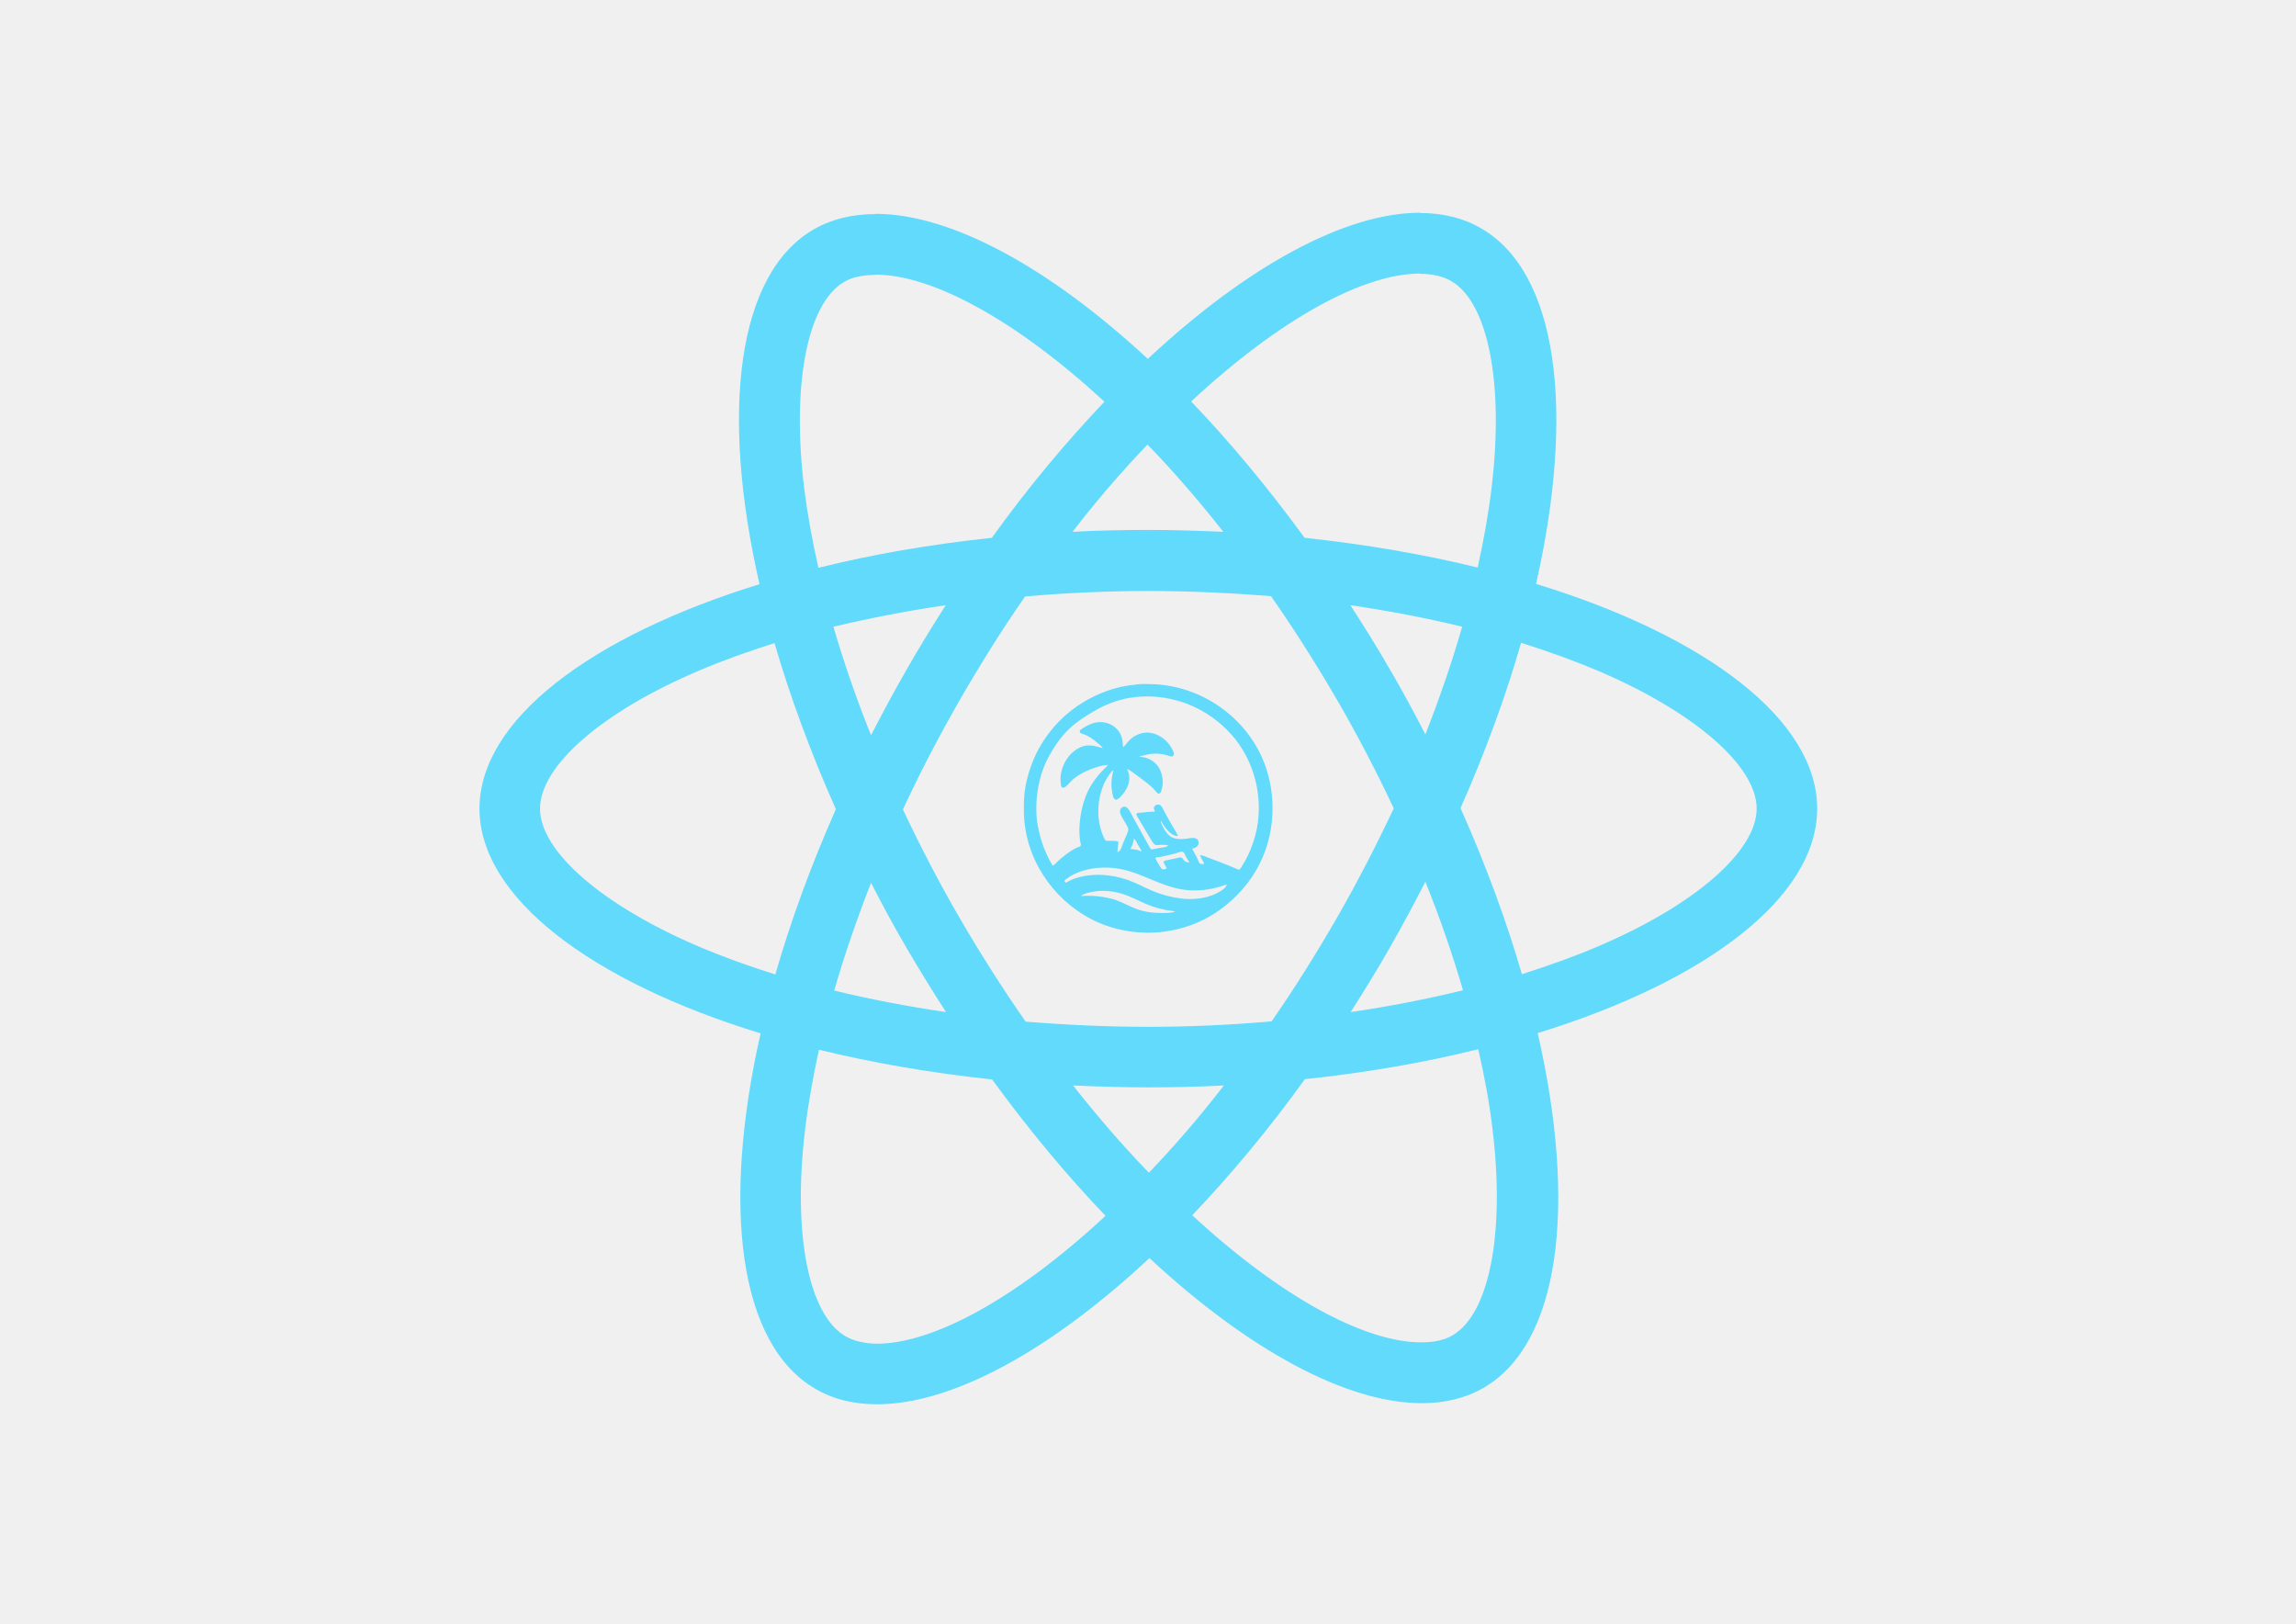
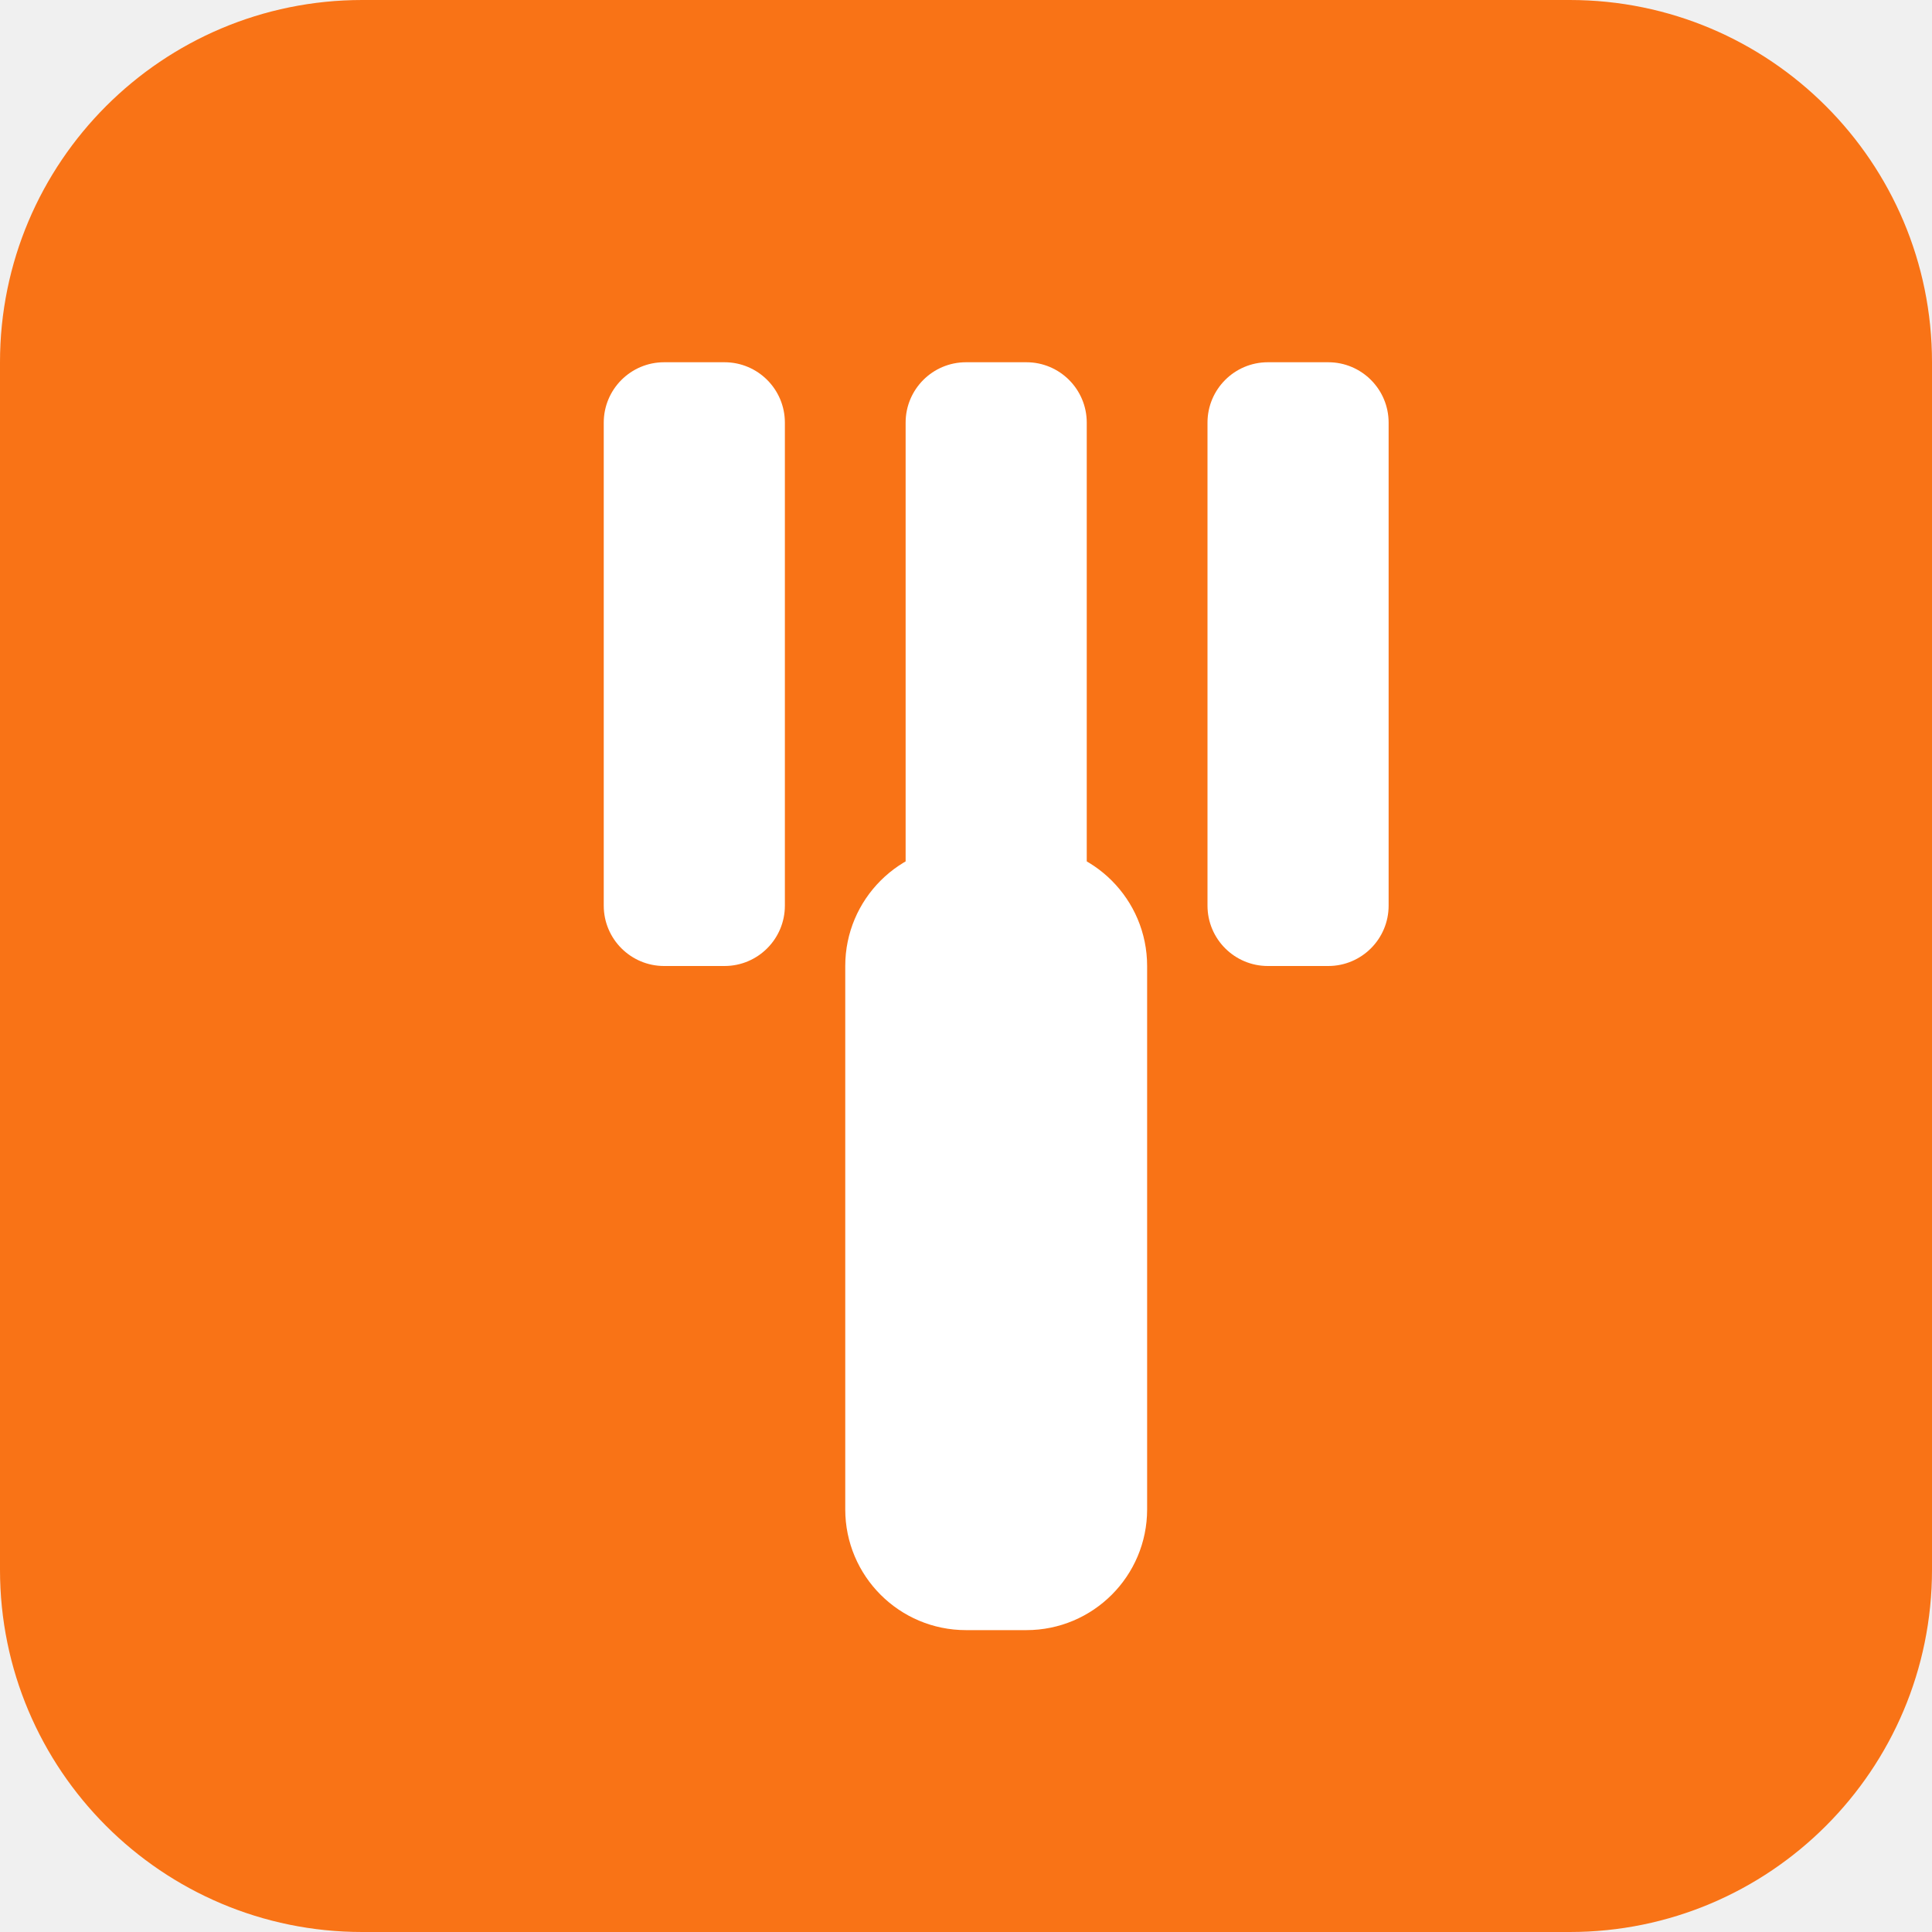
- <svg xmlns="http://www.w3.org/2000/svg" width="5355px" height="3786px" viewBox="0 0 5355 3786" version="1.1">
-   <g id="logo" stroke="none" fill="none" transform="translate(0.9778, 0)" fill-rule="evenodd" stroke-width="1">
-     <g id="Layer_1" transform="translate(1117.351, 496.0658)" fill="#61DAFB">
-       <g id="Group" fill-rule="nonzero">
-         <path d="M3119.934,1389.62 C3119.934,1182.926 2861.105,987.044 2464.277,865.571 C2555.853,461.087 2515.153,139.28 2335.817,36.251 C2294.481,12.084 2246.149,0.636 2193.366,0.636 L2193.366,142.46 C2222.619,142.46 2246.149,148.184 2265.863,158.995 C2352.351,208.602 2389.872,397.489 2360.619,640.434 C2353.623,700.216 2342.176,763.178 2328.186,827.412 C2203.541,796.885 2067.449,773.354 1924.362,758.09 C1838.51,640.434 1749.478,533.589 1659.81,440.099 C1867.127,247.397 2061.726,141.824 2194.002,141.824 L2194.002,0 C2019.117,0 1790.178,124.652 1558.695,340.886 C1327.212,125.924 1098.273,2.544 923.389,2.544 L923.389,144.368 C1055.029,144.368 1250.263,249.305 1457.58,440.735 C1368.548,534.225 1279.516,640.434 1194.936,758.09 C1051.213,773.354 915.121,796.885 790.477,828.048 C775.85,764.45 765.039,702.76 757.408,643.614 C727.518,400.669 764.403,211.782 850.255,161.539 C869.333,150.092 894.135,145.004 923.389,145.004 L923.389,3.18 C869.969,3.18 821.638,14.628 779.666,38.795 C600.966,141.824 560.901,462.995 653.113,866.207 C257.557,988.316 0,1183.562 0,1389.62 C0,1595.678 258.829,1792.197 655.657,1913.669 C564.081,2318.154 604.781,2639.961 784.117,2742.99 C825.453,2767.157 873.785,2778.605 927.204,2778.605 C1102.088,2778.605 1331.028,2653.952 1562.511,2437.718 C1793.994,2652.68 2022.933,2776.061 2197.817,2776.061 C2251.236,2776.061 2299.568,2764.613 2341.54,2740.446 C2520.24,2637.417 2560.305,2316.246 2468.093,1913.033 C2862.377,1791.561 3119.934,1595.678 3119.934,1389.62 L3119.934,1389.62 Z M2291.937,965.42 C2268.407,1047.462 2239.154,1132.048 2206.085,1216.633 C2180.011,1165.755 2152.665,1114.876 2122.776,1063.998 C2093.523,1013.119 2062.362,963.513 2031.2,915.178 C2121.504,928.534 2208.628,945.069 2291.937,965.42 Z M2000.675,1642.741 C1951.072,1728.599 1900.196,1810.004 1847.413,1885.686 C1752.658,1893.954 1656.63,1898.406 1559.967,1898.406 C1463.304,1898.406 1367.912,1893.954 1273.793,1886.322 C1221.01,1810.64 1169.498,1729.871 1119.895,1644.649 C1071.563,1561.335 1027.683,1476.75 987.619,1391.528 C1027.047,1306.307 1071.563,1221.085 1119.259,1137.772 C1168.862,1051.914 1219.738,970.508 1272.521,894.826 C1367.276,886.559 1463.304,882.107 1559.967,882.107 C1656.63,882.107 1752.022,886.559 1846.141,894.19 C1898.924,969.872 1950.436,1050.642 2000.039,1135.864 C2048.371,1219.177 2092.251,1303.763 2132.315,1388.984 C2092.251,1474.206 2048.371,1559.428 2000.675,1642.741 Z M2206.085,1560.063 C2240.425,1645.285 2269.679,1730.507 2293.845,1813.184 C2210.536,1833.536 2122.776,1850.707 2031.836,1864.063 C2062.998,1815.092 2094.159,1764.85 2123.412,1713.335 C2152.665,1662.457 2180.011,1610.942 2206.085,1560.063 Z M1561.239,2238.656 C1502.096,2177.602 1442.954,2109.552 1384.447,2035.142 C1441.682,2037.686 1500.188,2039.594 1559.331,2039.594 C1618.474,2039.594 1678.252,2038.322 1736.123,2035.142 C1678.888,2109.552 1619.746,2177.602 1561.239,2238.656 Z M1088.098,1864.063 C997.794,1850.707 910.67,1834.172 827.361,1813.82 C850.891,1731.779 880.144,1647.193 913.213,1562.607 C939.287,1613.486 966.633,1664.365 996.522,1715.243 C1026.411,1766.122 1056.936,1815.728 1088.098,1864.063 Z M1558.059,540.585 C1617.202,601.639 1676.344,669.689 1734.851,744.099 C1677.616,741.555 1619.11,739.647 1559.967,739.647 C1500.824,739.647 1441.046,740.919 1383.175,744.099 C1440.41,669.689 1499.552,601.639 1558.059,540.585 Z M1087.462,915.178 C1056.301,964.148 1025.139,1014.391 995.886,1065.906 C966.633,1116.784 939.287,1167.663 913.213,1218.541 C878.873,1133.32 849.619,1048.098 825.453,965.42 C908.762,945.705 996.522,928.534 1087.462,915.178 Z M511.934,1711.427 C286.81,1615.394 141.179,1489.47 141.179,1389.62 C141.179,1289.771 286.81,1163.211 511.934,1067.814 C566.625,1044.282 626.403,1023.295 688.09,1003.579 C724.339,1128.232 772.034,1257.972 831.177,1390.892 C772.67,1523.177 725.61,1652.281 689.998,1776.297 C627.039,1756.582 567.261,1734.959 511.934,1711.427 Z M854.071,2620.245 C767.583,2570.639 730.062,2381.752 759.315,2138.807 C766.311,2079.025 777.758,2016.062 791.748,1951.828 C916.393,1982.355 1052.485,2005.887 1195.572,2021.15 C1281.424,2138.807 1370.456,2245.652 1460.124,2339.141 C1252.807,2531.844 1058.208,2637.417 925.932,2637.417 C897.315,2636.781 873.149,2631.057 854.071,2620.245 L854.071,2620.245 Z M2362.526,2135.627 C2392.416,2378.572 2355.531,2567.459 2269.679,2617.701 C2250.601,2629.149 2225.799,2634.237 2196.545,2634.237 C2064.905,2634.237 1869.671,2529.3 1662.354,2337.869 C1751.386,2244.38 1840.418,2138.171 1924.998,2020.514 C2068.721,2005.251 2204.813,1981.719 2329.457,1950.556 C2344.084,2014.791 2355.531,2076.481 2362.526,2135.627 L2362.526,2135.627 Z M2607.364,1711.427 C2552.673,1734.959 2492.895,1755.946 2431.208,1775.661 C2394.959,1651.009 2347.264,1521.269 2288.121,1388.348 C2346.628,1256.064 2393.688,1126.96 2429.3,1002.943 C2492.259,1022.659 2552.037,1044.282 2608,1067.814 C2833.124,1163.847 2978.755,1289.771 2978.755,1389.62 C2978.755,1489.47 2832.488,1616.03 2607.364,1711.427 L2607.364,1711.427 Z" id="Shape" />
-       </g>
-       <path d="M1537.378,1099.483 C1545.027,1098.477 1553.107,1099.162 1560.816,1099.162 C1589.375,1099.162 1617.414,1103.603 1644.738,1112.019 C1679.61,1122.761 1712.09,1139.935 1740.757,1162.53 C1775.894,1190.223 1805.008,1226.547 1823.69,1267.313 C1858.642,1343.584 1858.386,1436.017 1822.577,1511.966 C1799.423,1561.073 1762.278,1602.174 1717.319,1632.147 C1680.636,1656.602 1637.733,1671.571 1594.082,1676.871 C1538.521,1683.618 1478.454,1673.759 1428.506,1648.109 C1334.74,1599.956 1270.993,1503.042 1269.732,1396.835 C1269.489,1376.359 1269.807,1355.76 1273.855,1335.483 C1280.447,1302.459 1291.94,1270.537 1309.202,1241.56 C1327.874,1210.214 1351.993,1182.552 1380.875,1160.25 C1414.745,1134.096 1454.109,1115.285 1495.795,1105.714 C1505.553,1103.474 1515.35,1102.202 1525.194,1100.998 L1528.67,1100.575 C1531.569,1100.222 1534.471,1099.865 1537.378,1099.483 Z M1440.288,1582.053 C1427.386,1583.439 1413.778,1585.791 1402.705,1593.051 C1405.197,1593.651 1408.055,1593.055 1410.655,1593.051 C1416.901,1593.04 1423.207,1592.805 1429.447,1593.079 C1445.067,1593.766 1461.342,1596.269 1476.426,1600.412 C1488.014,1603.595 1498.773,1608.627 1509.545,1613.664 L1512.239,1614.923 C1518.527,1617.854 1524.844,1620.735 1531.356,1623.199 C1550.985,1630.626 1570.524,1632.934 1591.345,1632.934 L1593.252,1632.933 C1603.099,1632.92 1612.867,1632.729 1622.424,1630.034 C1617.115,1627.201 1609.514,1627.733 1603.632,1626.553 C1590.871,1623.992 1578.323,1620.866 1566.049,1616.479 C1546.69,1609.559 1528.857,1599.168 1509.673,1591.908 C1487.816,1583.637 1463.594,1579.55 1440.288,1582.053 Z M1459.803,1527.061 C1434.235,1527.061 1408.376,1531.573 1385.358,1543.194 C1379.782,1546.01 1374.481,1549.365 1369.458,1553.083 C1367.927,1554.216 1365.213,1555.672 1364.647,1557.643 C1364.073,1559.641 1366.125,1561.315 1367.289,1562.594 C1373.043,1559.522 1378.509,1556.271 1384.636,1553.938 C1424.261,1538.859 1472.298,1542.02 1511.842,1555.846 C1531.562,1562.742 1549.732,1573.054 1568.94,1581.141 C1590.422,1590.185 1612.363,1596.049 1635.434,1599.056 C1662.648,1602.602 1693.675,1599.728 1718.552,1587.426 C1727.293,1583.104 1739.429,1576.516 1743.125,1566.945 C1738.56,1567.344 1734.453,1569.304 1730.116,1570.655 C1723.219,1572.803 1716.24,1574.624 1709.156,1576.046 C1685.145,1580.865 1659.612,1581.86 1635.434,1577.486 C1610.812,1573.033 1588.074,1563.725 1565.311,1554.267 L1562.275,1553.005 C1550.637,1548.168 1538.971,1543.347 1527.02,1539.168 C1505.554,1531.662 1482.548,1527.061 1459.803,1527.061 Z M1504.614,1133.608 C1473.965,1140.391 1446.51,1153.598 1420.051,1170.248 C1404.69,1179.913 1389.996,1189.815 1376.685,1202.255 C1356.89,1220.756 1341.761,1243.243 1328.567,1266.73 C1314.972,1290.929 1306.255,1319.132 1302.042,1346.497 C1297.909,1373.344 1297.228,1401.571 1301.963,1428.44 C1307.881,1462.032 1319.145,1493.555 1336.933,1522.71 C1342.911,1519.913 1347.155,1513.536 1352.111,1509.24 C1362.119,1500.567 1372.626,1492.528 1383.913,1485.59 C1388.091,1483.022 1392.384,1481.028 1396.923,1479.201 C1398.635,1478.511 1401.434,1477.881 1402.24,1475.997 C1403.521,1473.005 1401.152,1467.798 1400.745,1464.698 C1399.584,1455.831 1398.883,1446.814 1399.102,1437.867 C1399.738,1411.81 1404.598,1385.389 1413.853,1361 C1420.826,1342.623 1431.48,1325.938 1444.101,1310.964 C1448.383,1305.883 1452.936,1301.154 1457.635,1296.462 C1458.213,1295.884 1458.821,1295.324 1459.436,1294.767 L1460.176,1294.098 C1462.275,1292.204 1464.361,1290.279 1465.585,1287.759 C1456.523,1287.765 1447.46,1290.383 1438.843,1293.041 C1420.279,1298.766 1402.196,1307.262 1386.804,1319.249 C1379.783,1324.718 1374.641,1331.885 1368.001,1337.64 C1365.965,1339.406 1362.316,1341.772 1359.502,1340.44 C1355.25,1338.428 1355.906,1330.045 1355.419,1326.193 C1353.545,1311.373 1359.149,1292.629 1366.27,1279.783 C1377.702,1259.161 1398.84,1241.553 1423.665,1242.168 C1434.386,1242.433 1443.771,1246.165 1454.021,1248.601 C1451.422,1244.902 1447.937,1242.206 1444.625,1239.174 C1436.509,1231.745 1427.632,1224.959 1417.883,1219.827 C1415.268,1218.45 1412.519,1217.434 1409.75,1216.46 L1408.087,1215.878 C1407.256,1215.587 1406.424,1215.294 1405.596,1214.991 C1403.513,1214.228 1400.891,1213.179 1400.108,1210.861 C1398.657,1206.567 1406.375,1202.59 1409.21,1200.78 C1420.168,1193.78 1433.605,1188.023 1446.793,1187.698 C1467.403,1187.192 1487.541,1198.648 1496.031,1218.144 C1499.419,1225.924 1500.098,1234.211 1500.709,1242.527 L1500.823,1244.086 C1500.881,1244.866 1500.939,1245.646 1501,1246.425 C1507.473,1241.139 1512.026,1233.359 1518.347,1227.697 C1533.128,1214.455 1553.359,1208.576 1572.554,1214.537 C1589.901,1219.924 1604.977,1231.916 1613.851,1247.876 C1616.172,1252.051 1622.649,1262.256 1617.97,1266.415 C1614.308,1269.671 1609.663,1267.134 1605.801,1265.783 C1601.812,1264.39 1597.644,1263.691 1593.514,1262.861 C1583.011,1260.752 1570.793,1260.971 1560.267,1262.825 C1553.461,1264.023 1546.81,1266.45 1540.029,1267.455 L1540.029,1268.905 C1558.571,1269.059 1576.507,1279.656 1585.655,1295.736 C1589.445,1302.398 1591.338,1310.023 1592.79,1317.491 C1594.586,1326.721 1593.324,1336.776 1590.806,1345.772 C1589.962,1348.788 1588.43,1353.901 1584.83,1354.596 C1582.285,1355.087 1580.124,1352.548 1578.671,1350.837 C1574.863,1346.351 1571.24,1342.087 1566.772,1338.213 C1555.466,1328.414 1543.512,1319.375 1531.356,1310.659 C1524.902,1306.031 1517.833,1300.014 1510.396,1297.186 C1512.487,1302.232 1514.535,1306.923 1515.247,1312.415 C1517.338,1328.568 1510.588,1343.773 1500.455,1355.924 C1497.363,1359.633 1494.056,1363.368 1490.159,1366.249 C1488.543,1367.444 1486.515,1369.004 1484.377,1368.667 C1477.674,1367.606 1476.876,1357.484 1475.848,1352.298 C1472.367,1334.734 1473.765,1317.29 1478.595,1300.087 C1474.298,1302.27 1471.192,1307.046 1468.494,1310.964 C1462.558,1319.586 1457.408,1328.705 1453.714,1338.52 C1439.005,1377.62 1439.147,1423.417 1458.202,1461.058 C1460.33,1465.262 1463.559,1464.698 1467.753,1464.698 C1472.809,1464.698 1477.913,1464.444 1482.931,1465.115 C1484.884,1465.376 1487.596,1465.144 1489.142,1466.585 C1490.993,1468.313 1490.006,1471.274 1489.58,1473.4 C1488.389,1479.341 1487.991,1484.742 1487.991,1490.803 C1495.902,1489.575 1498.095,1476.869 1500.899,1470.499 C1504.077,1463.283 1507.311,1456.06 1510.251,1448.744 C1511.696,1445.149 1513.63,1441.129 1513.122,1437.142 C1512.553,1432.661 1509.321,1427.91 1507.069,1424.089 C1502.806,1416.857 1497.961,1409.415 1494.823,1401.609 C1492.314,1395.369 1494.65,1387.571 1501.724,1385.342 C1505.625,1384.112 1509.788,1386.524 1512.327,1389.349 C1515.933,1393.361 1518.674,1398.7 1521.268,1403.887 L1522.006,1405.364 C1522.986,1407.324 1523.955,1409.242 1524.953,1411.036 L1555.106,1465.423 C1557.667,1470.028 1560.233,1474.629 1562.853,1479.201 C1563.875,1480.985 1564.916,1483.739 1567.009,1484.5 C1568.874,1485.177 1571.422,1484.214 1573.276,1483.842 C1578.091,1482.876 1582.899,1481.833 1587.732,1480.959 C1593.522,1479.911 1602.35,1480.107 1606.523,1475.575 C1600.419,1473.638 1593.363,1473.753 1587.009,1474.189 C1586.223,1474.243 1585.42,1474.344 1584.609,1474.451 L1583.912,1474.543 C1581.004,1474.924 1578.034,1475.228 1575.456,1473.587 C1570.236,1470.264 1566.767,1462.589 1563.574,1457.446 C1555.701,1444.765 1548.283,1431.892 1540.744,1419.013 C1538.341,1414.907 1535.866,1410.833 1533.536,1406.685 C1532.636,1405.081 1531.301,1402.967 1532.591,1401.199 C1533.932,1399.36 1536.841,1399.234 1539.486,1399.229 L1540.639,1399.229 C1541.481,1399.227 1542.264,1399.213 1542.92,1399.126 C1553.681,1397.708 1564.591,1396.533 1575.445,1396.533 C1574.6,1393.589 1572.184,1390.261 1572.956,1387.109 C1574.685,1380.056 1584.815,1377.849 1589.526,1382.91 C1592.688,1386.307 1594.526,1390.983 1596.584,1395.083 C1599.299,1400.494 1602.391,1405.726 1605.299,1411.036 C1610.389,1420.333 1615.948,1429.375 1621.182,1438.592 C1621.649,1439.416 1622.132,1440.235 1622.62,1441.053 L1623.353,1442.281 C1625.556,1445.967 1627.742,1449.687 1628.929,1453.82 C1610.75,1452.987 1597.104,1431.847 1589.177,1417.562 C1588.545,1419.85 1589.573,1421.891 1590.394,1424.089 C1592.102,1428.654 1594.143,1433.001 1596.712,1437.142 C1600.381,1443.055 1604.586,1449.144 1610.137,1453.437 C1619.988,1461.054 1632.977,1461.097 1644.83,1460.282 C1652.43,1459.759 1661.927,1456.293 1669.404,1458.645 C1676.868,1460.993 1679.872,1469.239 1675.439,1475.574 C1672.119,1480.32 1667.687,1482.112 1662.176,1482.827 C1666.073,1491.201 1671.179,1498.974 1674.879,1507.482 C1676.421,1511.027 1678.028,1516.459 1681.722,1518.329 C1684.181,1519.573 1687.705,1518.414 1690.364,1518.359 C1687.695,1511.286 1682.699,1505.284 1680.245,1498.055 C1687.726,1498.398 1694.962,1502.309 1701.928,1504.805 C1717.739,1510.47 1733.32,1516.744 1748.907,1523 C1754.465,1525.23 1760.055,1527.438 1765.531,1529.862 C1767.534,1530.749 1770.308,1532.822 1772.523,1531.546 C1774.33,1530.504 1775.499,1528.019 1776.613,1526.336 C1779.73,1521.627 1782.553,1516.738 1785.35,1511.833 C1796.549,1492.19 1804.763,1470.666 1810.25,1448.744 C1828.35,1376.443 1812.823,1296.668 1769.329,1236.273 C1752.618,1213.069 1731.602,1193.008 1708.433,1176.395 C1650.449,1134.821 1574.377,1118.171 1504.614,1133.608 Z M1623.147,1494.16 C1607.776,1498.175 1591.935,1501.813 1576.167,1503.856 C1578.241,1510.929 1583.308,1517.808 1587.018,1524.161 C1588.452,1526.617 1589.986,1529.906 1592.82,1530.972 C1596.021,1532.176 1599.889,1530.222 1602.91,1529.237 C1601.511,1525.403 1599.158,1521.954 1597.232,1518.359 C1596.438,1516.877 1595.21,1515.122 1595.864,1513.362 C1597.101,1510.037 1602.235,1510.232 1605.078,1509.655 C1612.571,1508.132 1619.986,1506.231 1627.484,1504.726 C1630.246,1504.172 1634.092,1502.669 1636.869,1503.597 C1640.506,1504.813 1641.615,1509.156 1644.259,1511.547 C1647.29,1514.289 1651.823,1514.71 1655.671,1515.459 C1653.323,1510.165 1649.42,1505.533 1646.918,1500.23 C1645.463,1497.146 1644.268,1492.609 1641.082,1490.827 C1636.694,1488.371 1627.632,1492.988 1623.147,1494.16 Z M1526.297,1458.896 C1525.573,1468.09 1522.758,1475.57 1518.347,1483.552 C1523.402,1484.193 1528.559,1484.421 1533.525,1485.654 C1537.246,1486.578 1540.676,1488.34 1544.366,1489.353 C1542.393,1483.945 1538.732,1479.12 1535.896,1474.125 C1533.032,1469.083 1530.469,1462.956 1526.297,1458.896 Z" id="Combined-Shape-Copy" fill-rule="nonzero" />
-     </g>
+ <svg xmlns="http://www.w3.org/2000/svg" viewBox="0 0 32 32">
+   <rect width="32" height="32" rx="6" fill="#f97316" />
+   <g fill="#fff">
+     <rect x="10" y="6" width="3" height="10" rx="1" />
+     <rect x="15" y="6" width="3" height="10" rx="1" />
+     <rect x="20" y="6" width="3" height="10" rx="1" />
+     <rect x="14" y="14" width="5" height="13" rx="2" />
  </g>
</svg>
